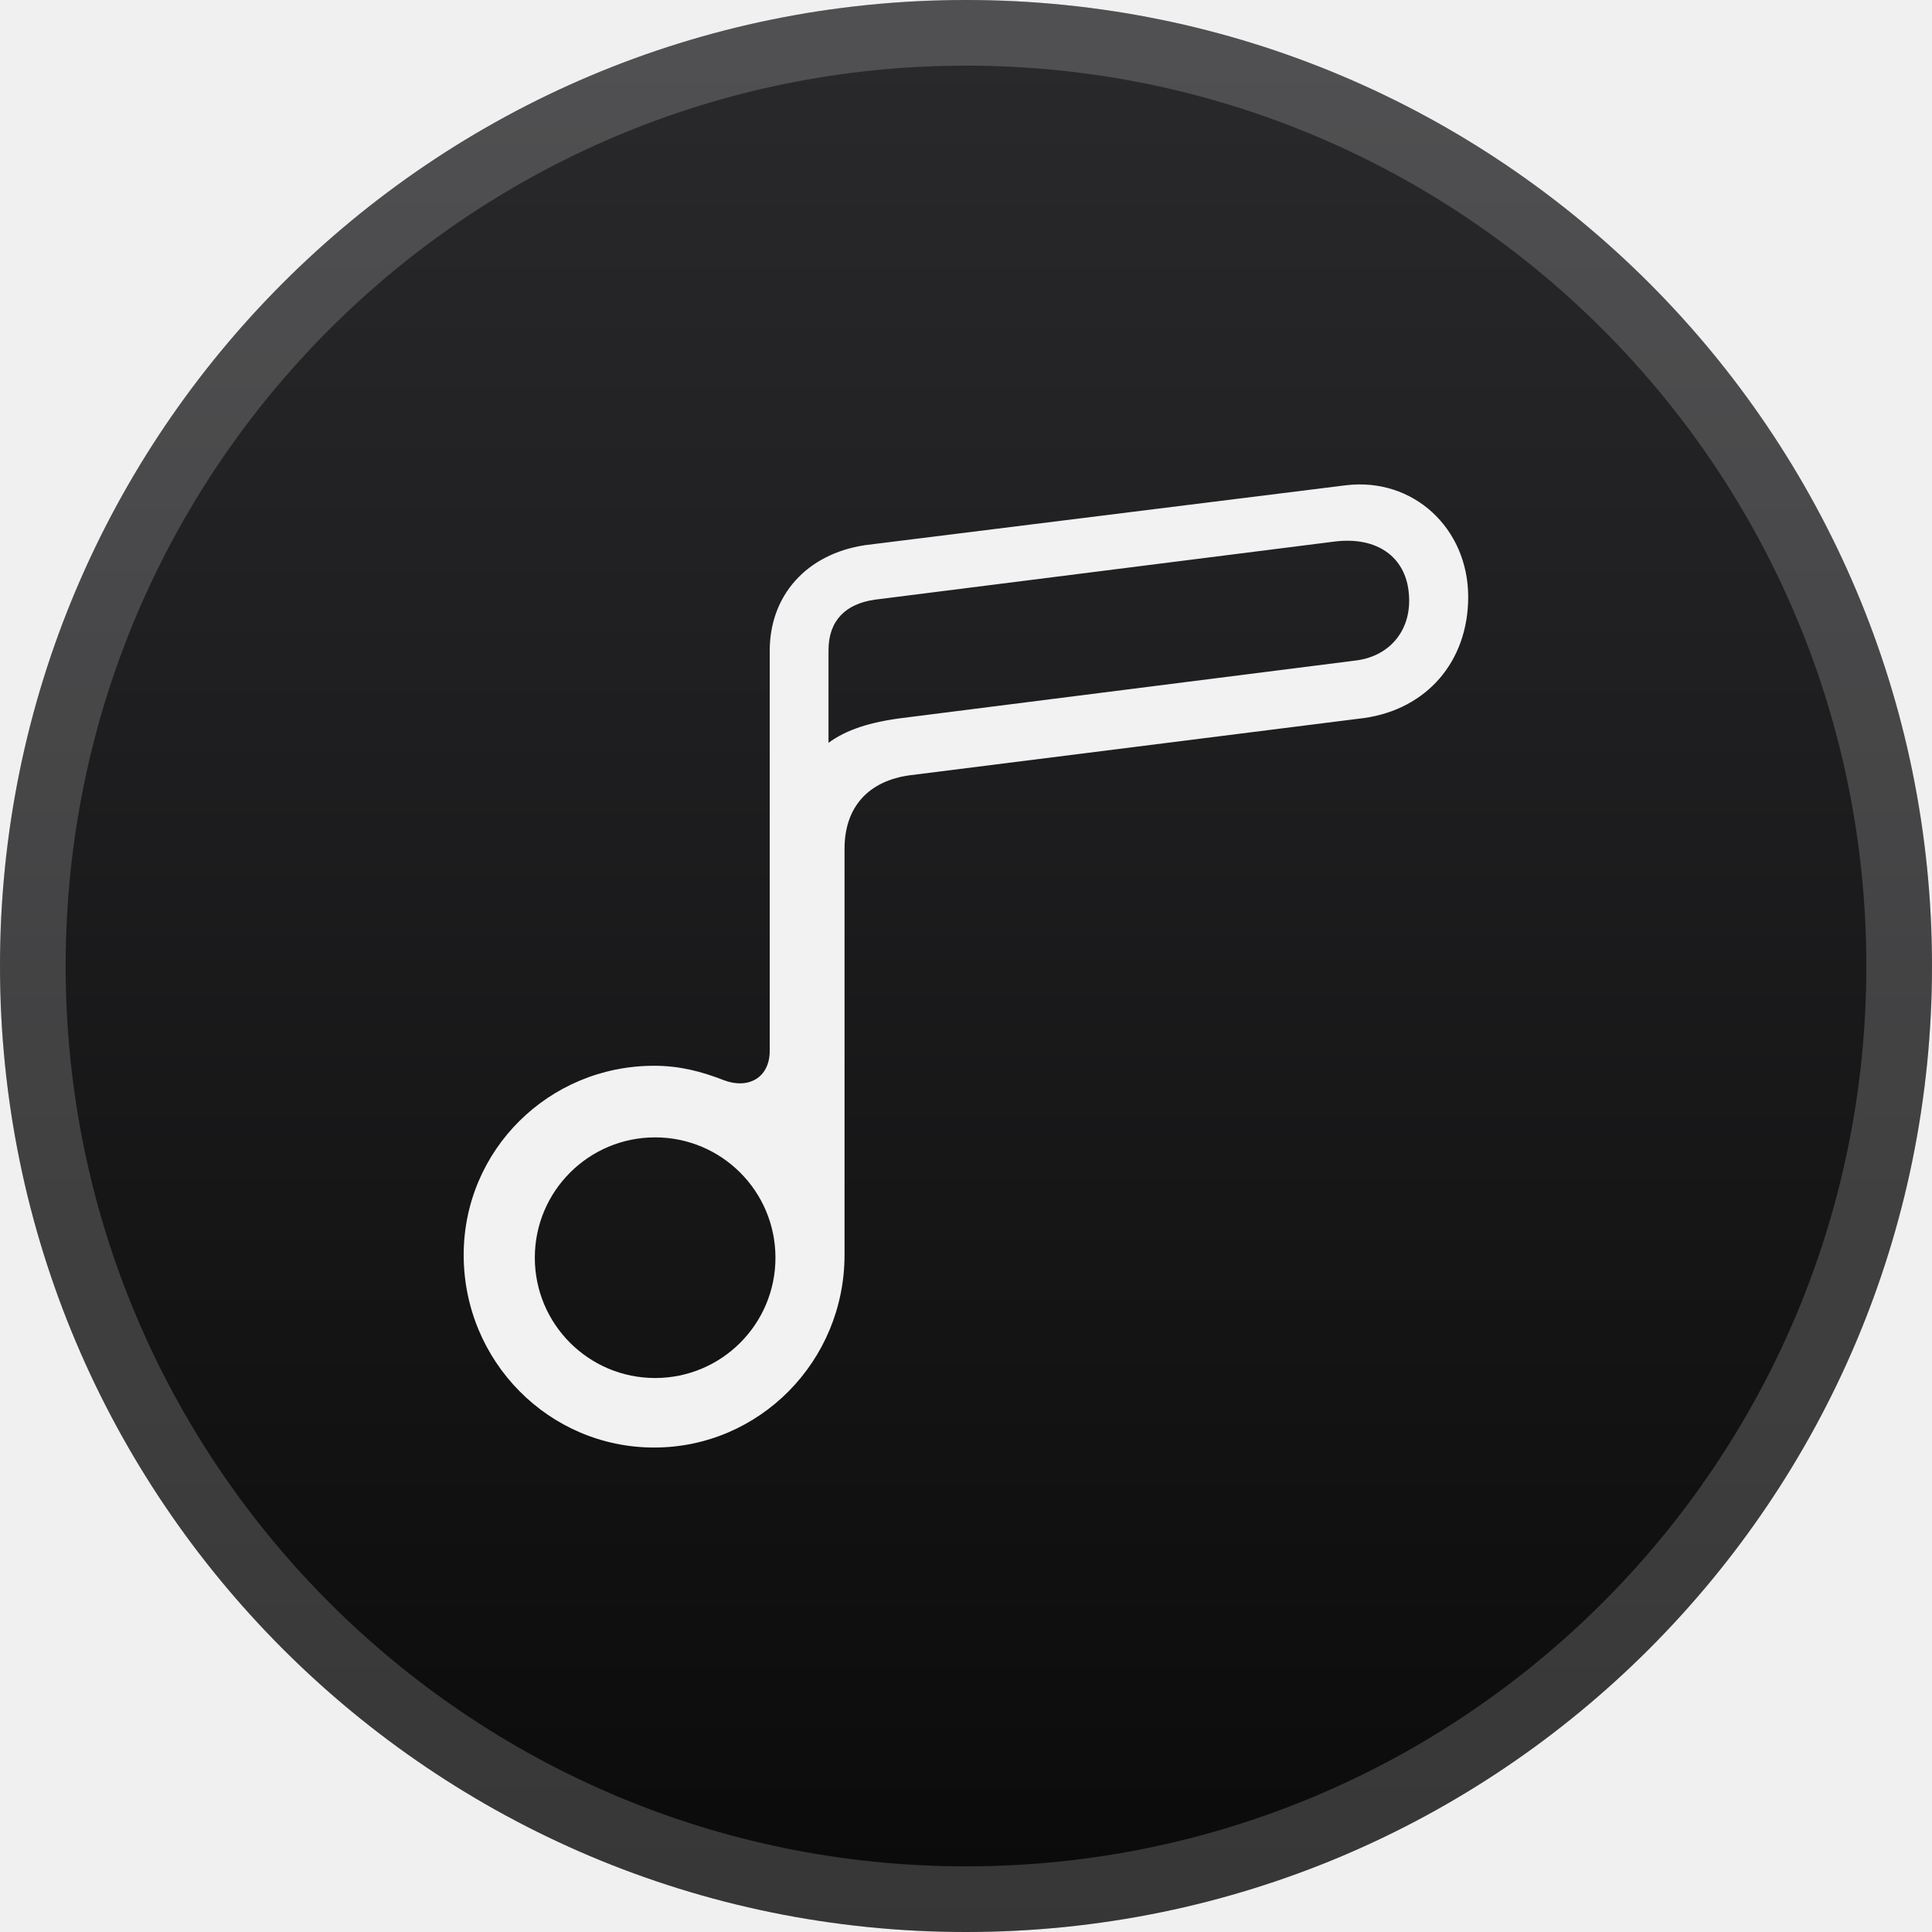
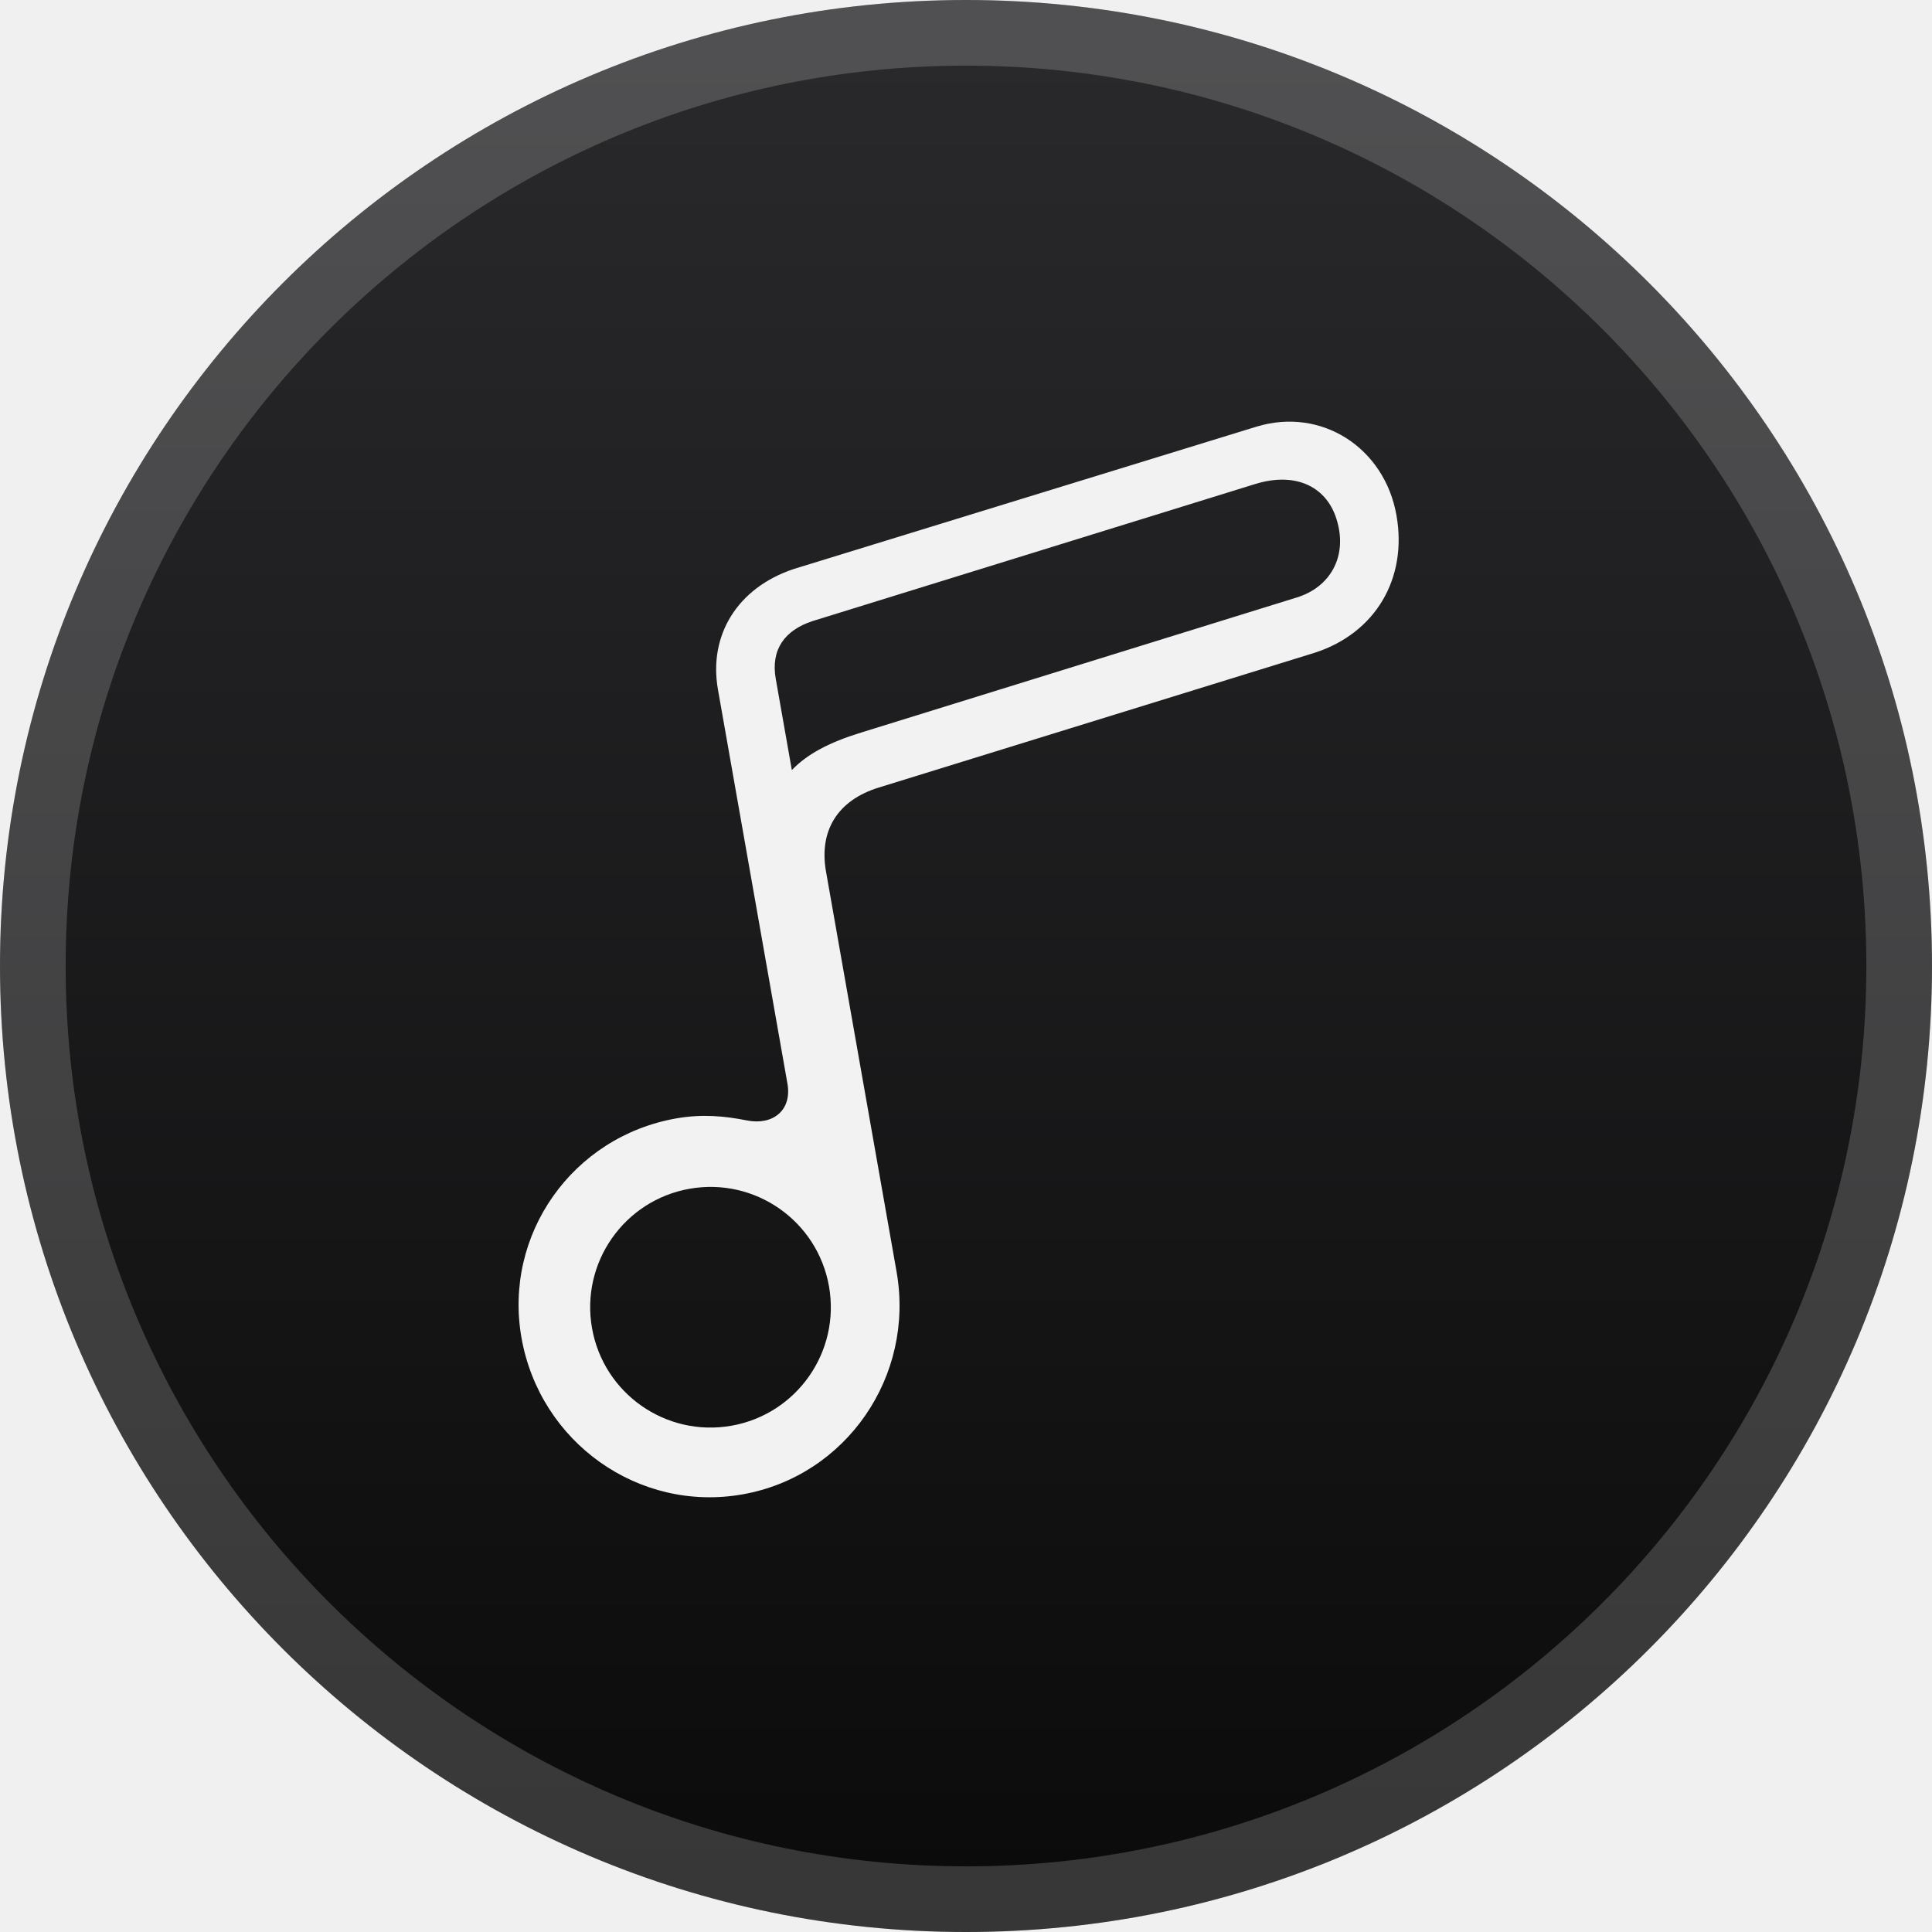
<svg xmlns="http://www.w3.org/2000/svg" viewBox="0 0 824 824" width="824" height="824">
  <defs>
    <linearGradient id="tile" x1="0" y1="0" x2="0" y2="1">
      <stop offset="0" stop-color="#2a2a2d" />
      <stop offset="1" stop-color="#0a0a0a" />
    </linearGradient>
  </defs>
  <circle cx="412" cy="412" r="412" fill="url(#tile)" />
  <circle cx="412" cy="412" r="398" fill="none" stroke="#ffffff" stroke-opacity="0.18" stroke-width="28" />
-   <g transform="translate(197.76 206.61) scale(0.2901)">
+   <g transform="rotate(-10 412 412) translate(197.76 206.61) scale(0.2901)">
    <path d="M449.946 244.38C449.946 163.341 503.94 102.311 589.929 89.305L1296.84 1.263C1395.83 -10.743 1476.82 64.293 1476.82 165.342C1476.82 260.388 1415.83 330.421 1323.84 343.428L656.921 427.468C594.929 435.472 559.933 474.491 559.933 535.52V1132.81C559.933 1288.88 434.948 1415.94 279.967 1415.94C124.985 1415.94 0 1288.88 0 1132.81C0 978.734 124.985 854.674 279.967 854.674C318.962 854.674 350.958 863.678 381.954 875.684C417.95 889.691 449.946 872.683 449.946 832.663V244.38Z M536.368 379.871V243.655C536.368 199.943 561.724 175.546 604.322 169.447L1279.8 84.057C1343.7 75.925 1384.26 107.438 1389.34 158.265C1395.42 213.158 1361.95 252.803 1311.24 258.903L645.905 343.276C597.222 349.375 562.738 360.557 536.368 379.871Z M104.579 1136.84a176.893 176.893 0 1 0 353.786 0a176.893 176.893 0 1 0 -353.786 0Z" fill="#f2f2f2" fill-rule="evenodd" />
  </g>
</svg>
